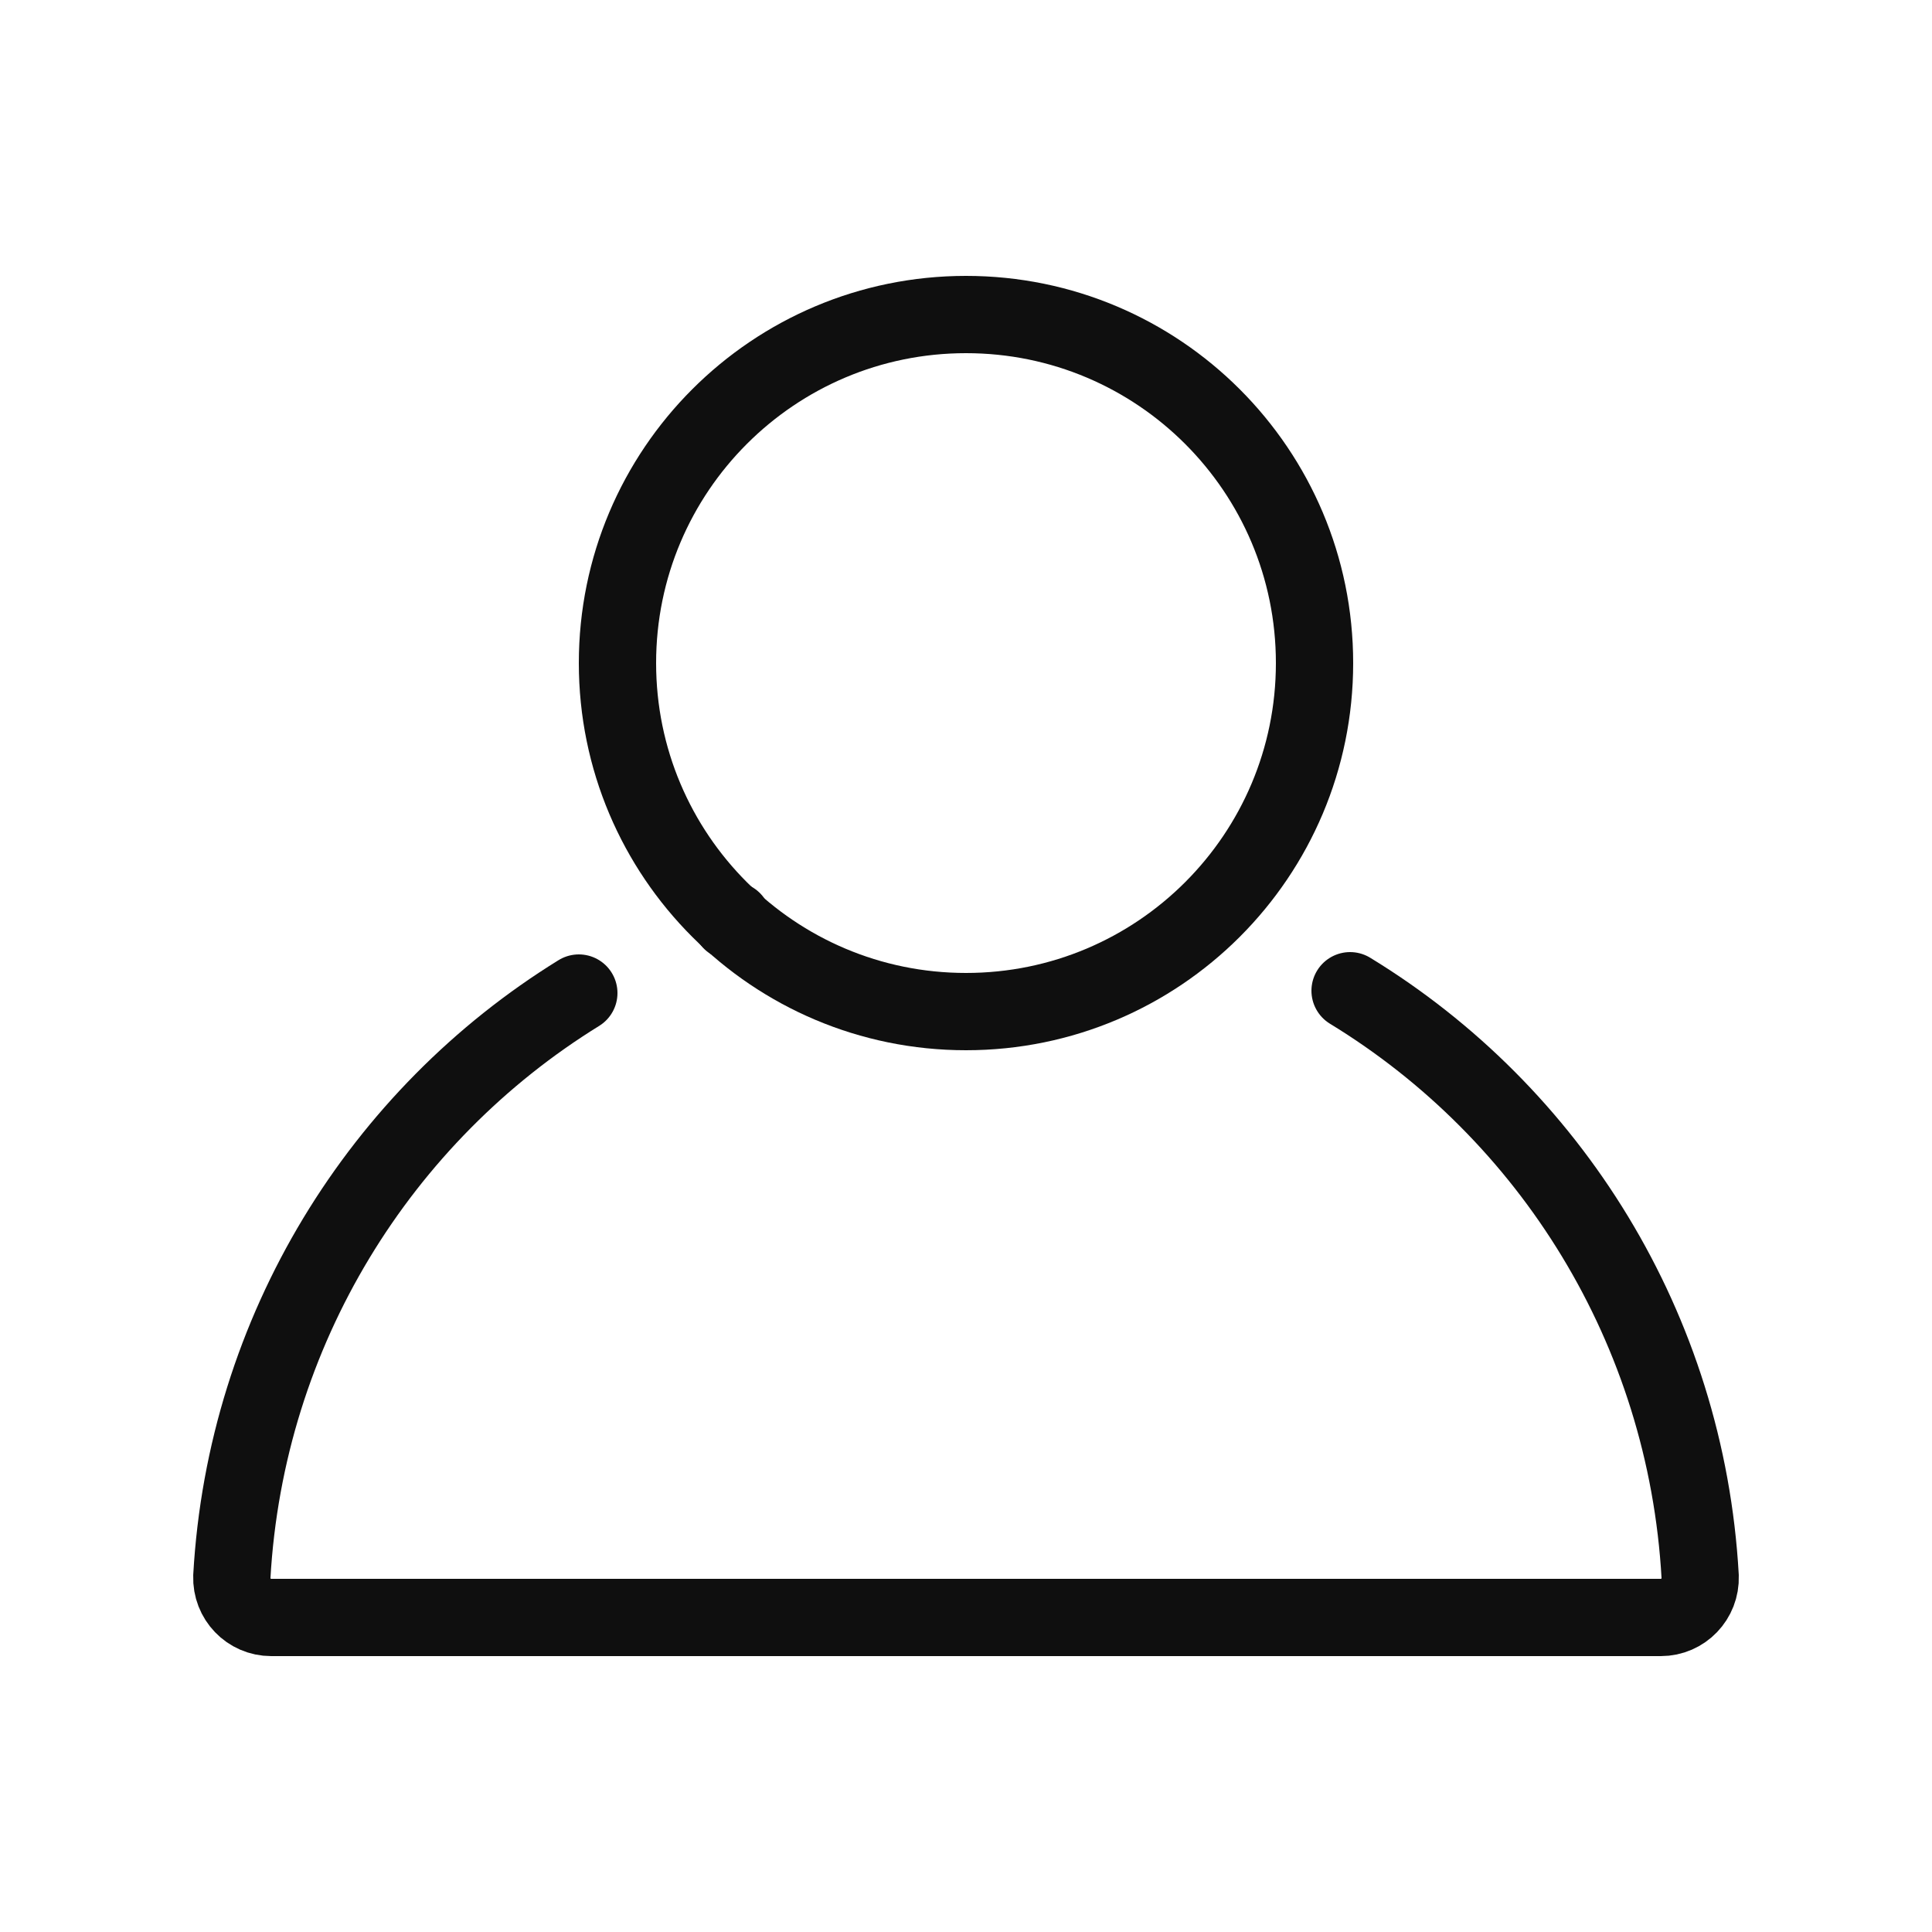
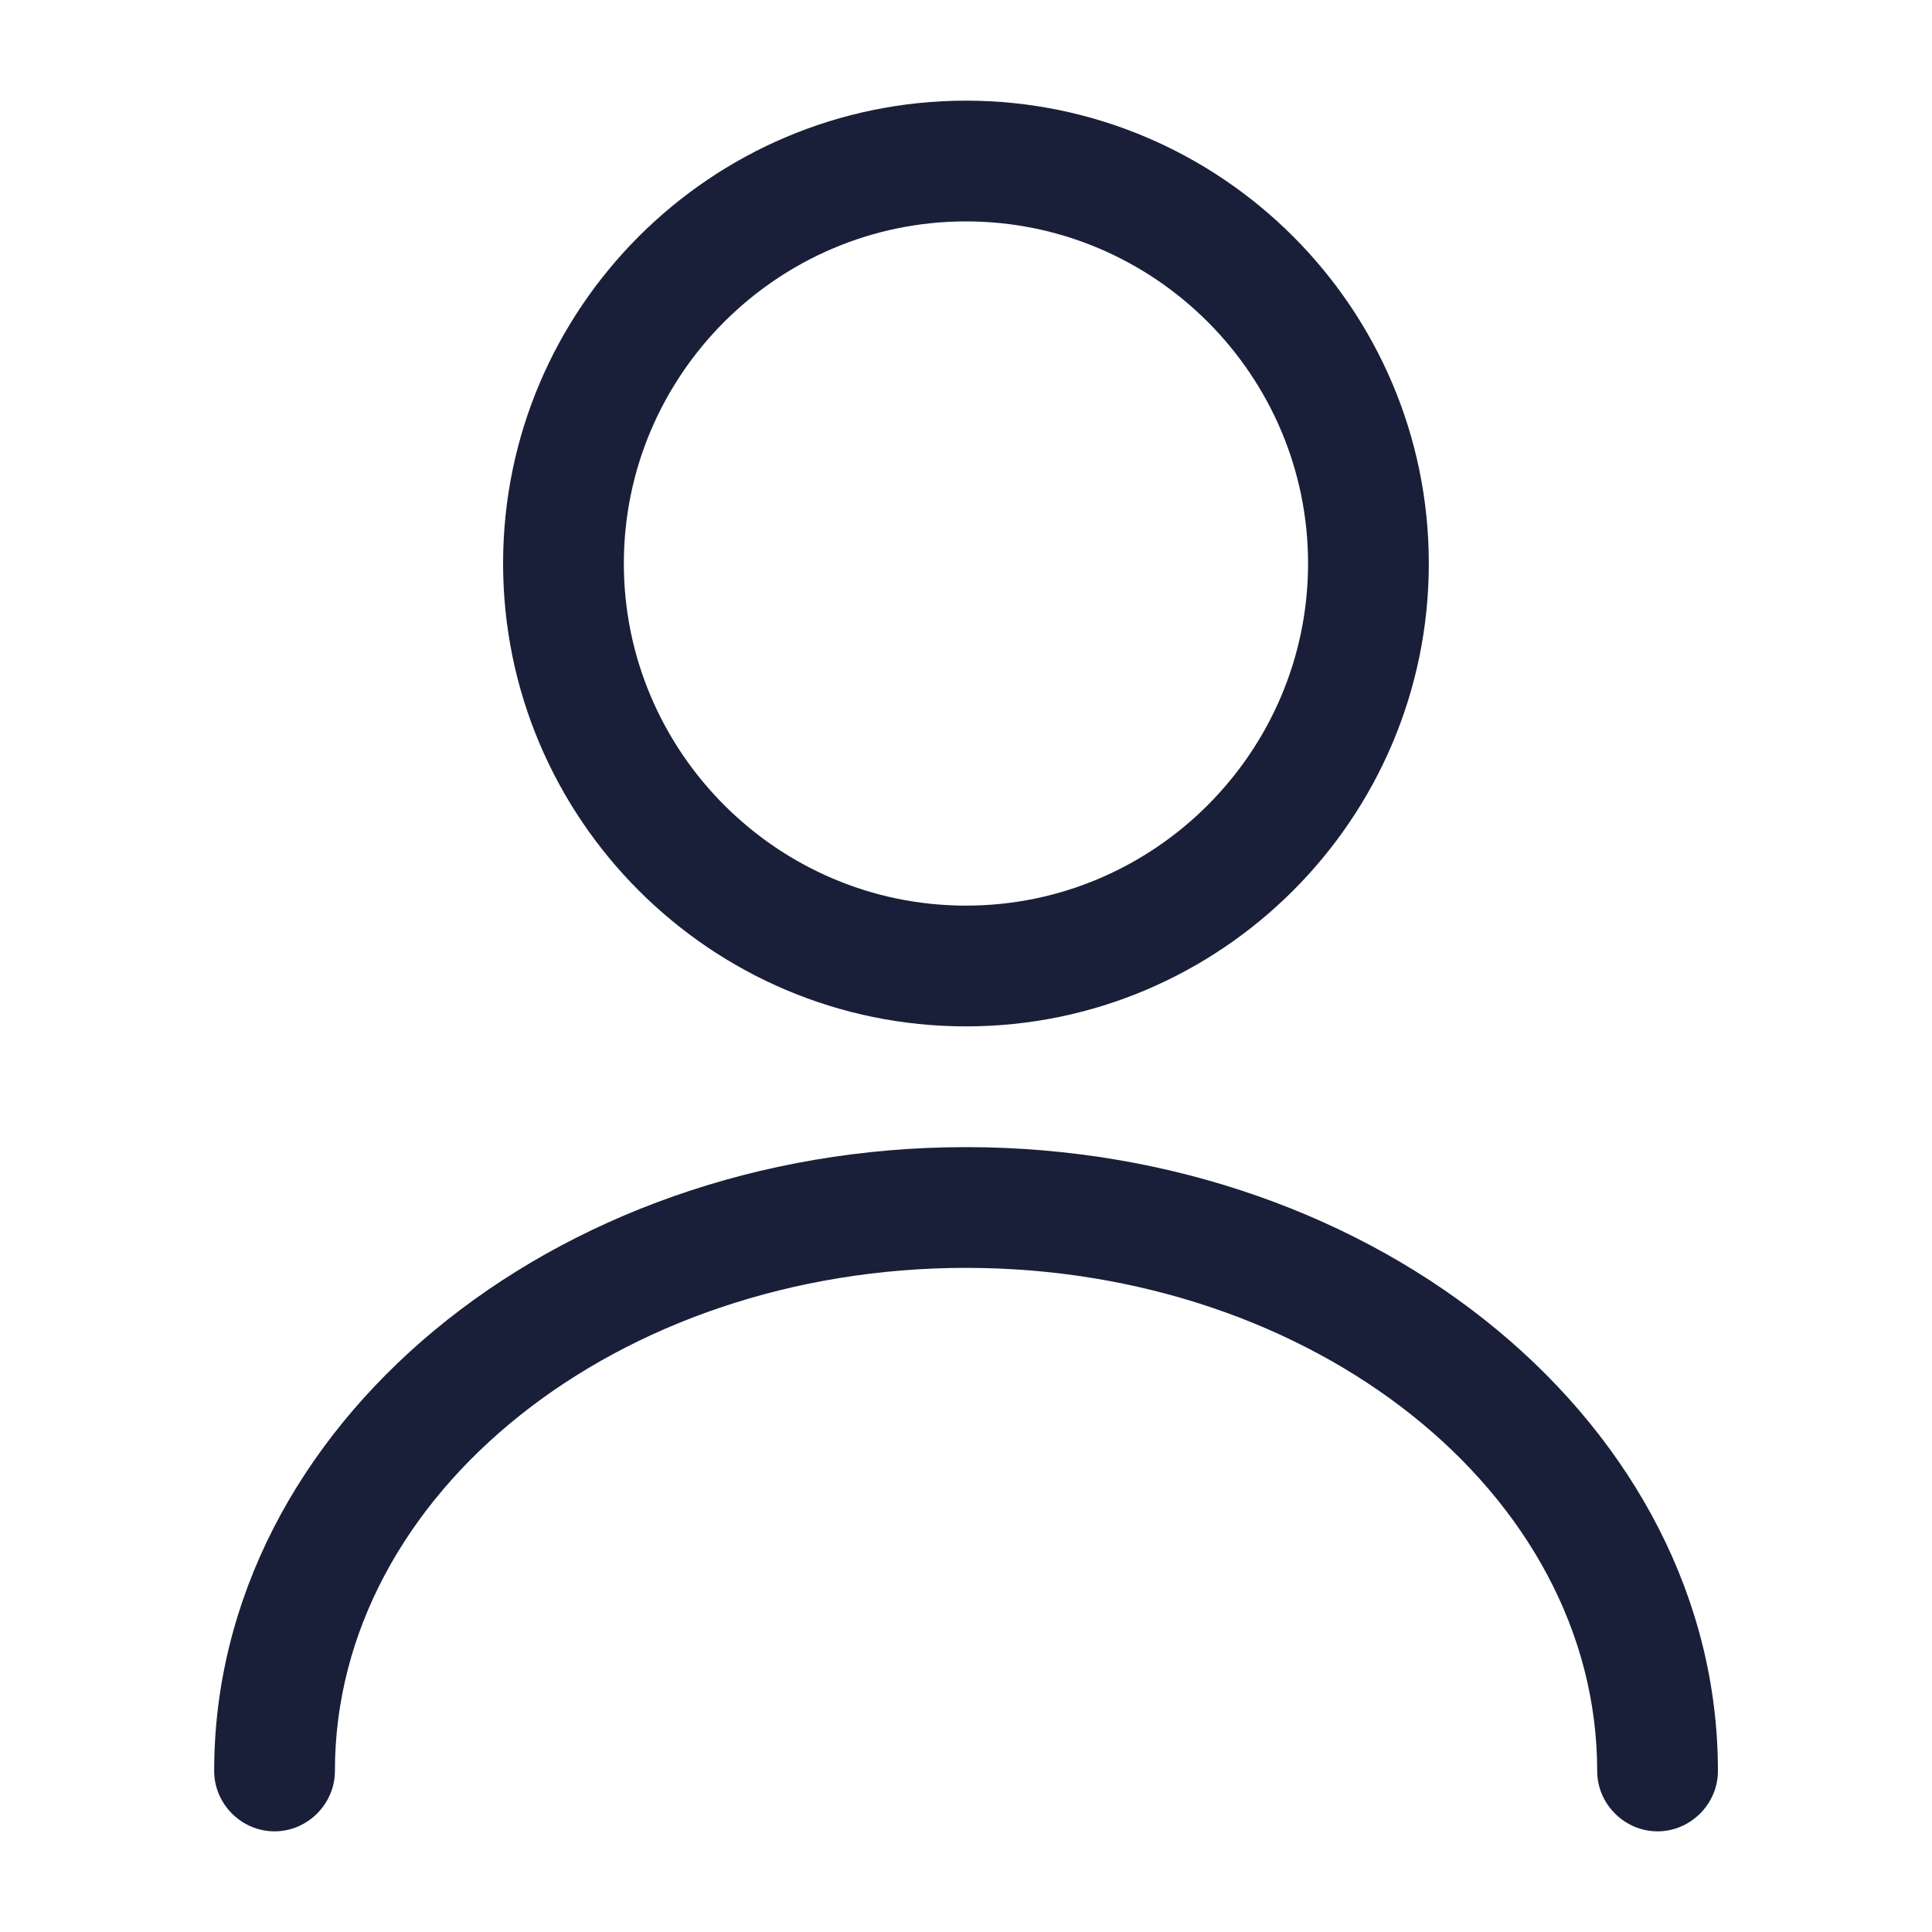
- <svg xmlns="http://www.w3.org/2000/svg" width="800px" height="800px" viewBox="-0.5 0 25 25" fill="none">
-   <g id="SVGRepo_bgCarrier" stroke-width="0" />
-   <g id="SVGRepo_tracerCarrier" stroke-linecap="round" stroke-linejoin="round" />
-   <g id="SVGRepo_iconCarrier">
-     <path d="M12 13.09C14.491 13.09 16.51 11.071 16.51 8.58C16.51 6.089 14.491 4.07 12 4.07C9.509 4.07 7.49 6.089 7.49 8.58C7.49 11.071 9.509 13.09 12 13.09Z" stroke="#0F0F0F" stroke-miterlimit="10" stroke-linecap="round" stroke-linejoin="round" />
-     <path d="M8.98 11.91C8.97 11.91 8.97 11.91 8.96 11.92" stroke="#0F0F0F" stroke-miterlimit="10" stroke-linecap="round" stroke-linejoin="round" />
-     <path d="M16.97 12.82C19.56 14.4 21.32 17.19 21.5 20.4C21.51 20.69 21.28 20.93 20.99 20.93H3.01C2.72 20.93 2.49 20.69 2.5 20.4C2.68 17.21 4.43 14.43 6.99 12.85" stroke="#0F0F0F" stroke-miterlimit="10" stroke-linecap="round" stroke-linejoin="round" />
-   </g>
+ <svg xmlns="http://www.w3.org/2000/svg" width="20" height="20" viewBox="0 0 20 20" fill="none">
+   <path d="M10 10.625C7.358 10.625 5.208 8.475 5.208 5.833C5.208 3.192 7.358 1.042 10 1.042C12.641 1.042 14.791 3.192 14.791 5.833C14.791 8.475 12.641 10.625 10 10.625ZM10 2.292C8.05 2.292 6.458 3.883 6.458 5.833C6.458 7.783 8.05 9.375 10 9.375C11.95 9.375 13.541 7.783 13.541 5.833C13.541 3.883 11.95 2.292 10 2.292Z" fill="#191F38" />
+   <path d="M17.159 18.958C16.817 18.958 16.534 18.675 16.534 18.333C16.534 15.458 13.6 13.125 10 13.125C6.4 13.125 3.467 15.458 3.467 18.333C3.467 18.675 3.183 18.958 2.842 18.958C2.5 18.958 2.217 18.675 2.217 18.333C2.217 14.775 5.708 11.875 10 11.875C14.292 11.875 17.784 14.775 17.784 18.333C17.784 18.675 17.5 18.958 17.159 18.958Z" fill="#191F38" />
</svg>
